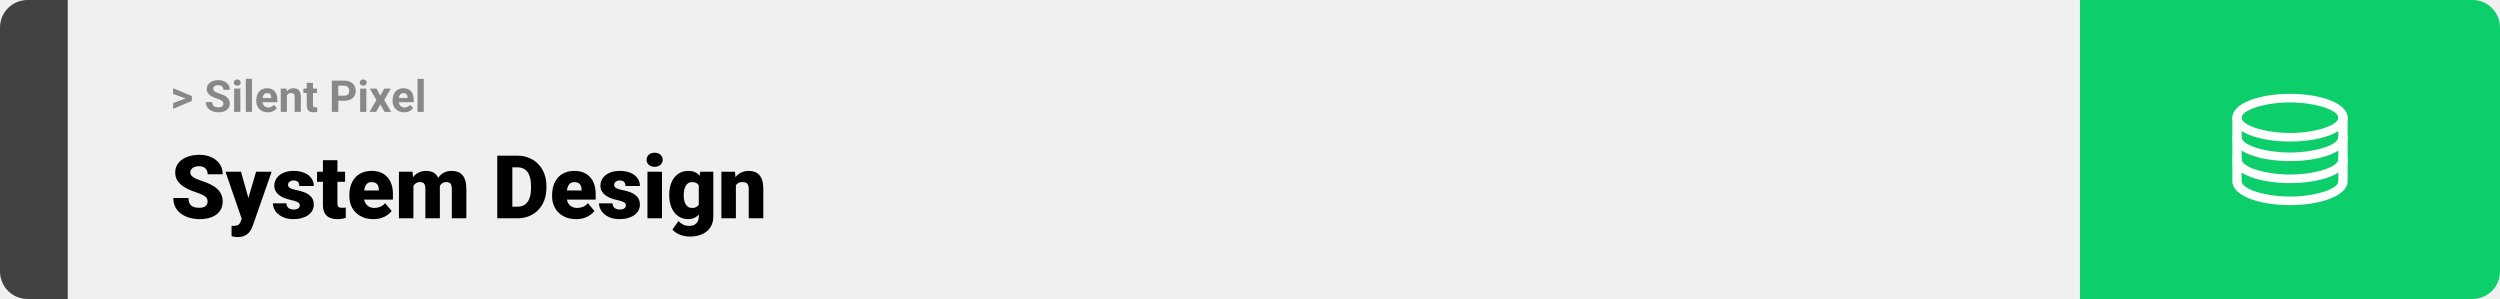
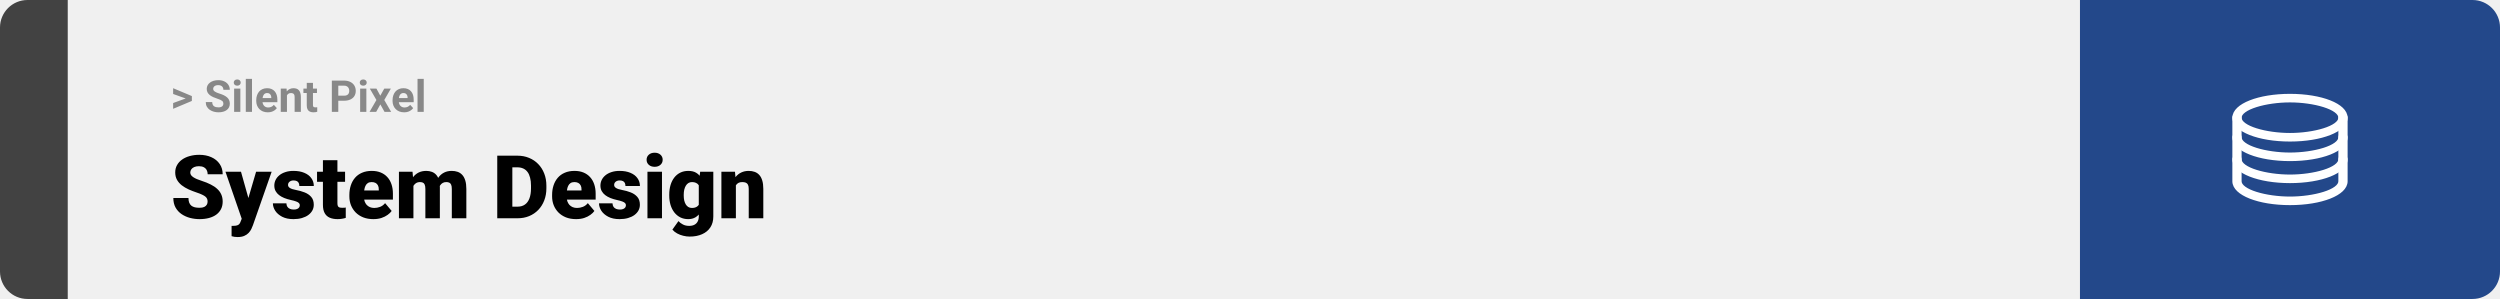
<svg xmlns="http://www.w3.org/2000/svg" width="1363" height="163" viewBox="0 0 1363 163" fill="none">
  <path d="M0 15C0 6.716 6.716 0 15 0H37V163H15C6.716 163 0 156.284 0 148V15Z" fill="#424242" />
  <rect width="1097" height="163" transform="translate(37)" fill="#F0F0F0" />
  <path d="M101.906 53.922L94.394 51.238V48.086L104.602 52.375V54.637L101.906 53.922ZM94.394 56.172L101.918 53.43L104.602 52.785V55.035L94.394 59.324V56.172ZM121.781 56.535C121.781 56.23 121.734 55.957 121.641 55.715C121.555 55.465 121.391 55.238 121.148 55.035C120.906 54.824 120.566 54.617 120.129 54.414C119.691 54.211 119.125 54 118.43 53.781C117.656 53.531 116.922 53.25 116.227 52.938C115.539 52.625 114.93 52.262 114.398 51.848C113.875 51.426 113.461 50.938 113.156 50.383C112.859 49.828 112.711 49.184 112.711 48.449C112.711 47.738 112.867 47.094 113.18 46.516C113.492 45.93 113.93 45.43 114.492 45.016C115.055 44.594 115.719 44.27 116.484 44.043C117.258 43.816 118.105 43.703 119.027 43.703C120.285 43.703 121.383 43.93 122.32 44.383C123.258 44.836 123.984 45.457 124.5 46.246C125.023 47.035 125.285 47.938 125.285 48.953H121.793C121.793 48.453 121.688 48.016 121.477 47.641C121.273 47.258 120.961 46.957 120.539 46.738C120.125 46.52 119.602 46.41 118.969 46.41C118.359 46.41 117.852 46.504 117.445 46.691C117.039 46.871 116.734 47.117 116.531 47.43C116.328 47.734 116.227 48.078 116.227 48.461C116.227 48.75 116.297 49.012 116.438 49.246C116.586 49.48 116.805 49.699 117.094 49.902C117.383 50.105 117.738 50.297 118.16 50.477C118.582 50.656 119.07 50.832 119.625 51.004C120.555 51.285 121.371 51.602 122.074 51.953C122.785 52.305 123.379 52.699 123.855 53.137C124.332 53.574 124.691 54.07 124.934 54.625C125.176 55.18 125.297 55.809 125.297 56.512C125.297 57.254 125.152 57.918 124.863 58.504C124.574 59.09 124.156 59.586 123.609 59.992C123.062 60.398 122.41 60.707 121.652 60.918C120.895 61.129 120.047 61.234 119.109 61.234C118.266 61.234 117.434 61.125 116.613 60.906C115.793 60.68 115.047 60.34 114.375 59.887C113.711 59.434 113.18 58.855 112.781 58.152C112.383 57.449 112.184 56.617 112.184 55.656H115.711C115.711 56.188 115.793 56.637 115.957 57.004C116.121 57.371 116.352 57.668 116.648 57.895C116.953 58.121 117.312 58.285 117.727 58.387C118.148 58.488 118.609 58.539 119.109 58.539C119.719 58.539 120.219 58.453 120.609 58.281C121.008 58.109 121.301 57.871 121.488 57.566C121.684 57.262 121.781 56.918 121.781 56.535ZM131.039 48.32V61H127.652V48.32H131.039ZM127.441 45.016C127.441 44.523 127.613 44.117 127.957 43.797C128.301 43.477 128.762 43.316 129.34 43.316C129.91 43.316 130.367 43.477 130.711 43.797C131.062 44.117 131.238 44.523 131.238 45.016C131.238 45.508 131.062 45.914 130.711 46.234C130.367 46.555 129.91 46.715 129.34 46.715C128.762 46.715 128.301 46.555 127.957 46.234C127.613 45.914 127.441 45.508 127.441 45.016ZM137.391 43V61H134.004V43H137.391ZM146.016 61.234C145.031 61.234 144.148 61.078 143.367 60.766C142.586 60.445 141.922 60.004 141.375 59.441C140.836 58.879 140.422 58.227 140.133 57.484C139.844 56.734 139.699 55.938 139.699 55.094V54.625C139.699 53.664 139.836 52.785 140.109 51.988C140.383 51.191 140.773 50.5 141.281 49.914C141.797 49.328 142.422 48.879 143.156 48.566C143.891 48.246 144.719 48.086 145.641 48.086C146.539 48.086 147.336 48.234 148.031 48.531C148.727 48.828 149.309 49.25 149.777 49.797C150.254 50.344 150.613 51 150.855 51.766C151.098 52.523 151.219 53.367 151.219 54.297V55.703H141.141V53.453H147.902V53.195C147.902 52.727 147.816 52.309 147.645 51.941C147.48 51.566 147.23 51.27 146.895 51.051C146.559 50.832 146.129 50.723 145.605 50.723C145.16 50.723 144.777 50.82 144.457 51.016C144.137 51.211 143.875 51.484 143.672 51.836C143.477 52.188 143.328 52.602 143.227 53.078C143.133 53.547 143.086 54.062 143.086 54.625V55.094C143.086 55.602 143.156 56.07 143.297 56.5C143.445 56.93 143.652 57.301 143.918 57.613C144.191 57.926 144.52 58.168 144.902 58.34C145.293 58.512 145.734 58.598 146.227 58.598C146.836 58.598 147.402 58.48 147.926 58.246C148.457 58.004 148.914 57.641 149.297 57.156L150.938 58.938C150.672 59.32 150.309 59.688 149.848 60.039C149.395 60.391 148.848 60.68 148.207 60.906C147.566 61.125 146.836 61.234 146.016 61.234ZM156.445 51.027V61H153.07V48.32H156.234L156.445 51.027ZM155.953 54.215H155.039C155.039 53.277 155.16 52.434 155.402 51.684C155.645 50.926 155.984 50.281 156.422 49.75C156.859 49.211 157.379 48.801 157.98 48.52C158.59 48.23 159.27 48.086 160.02 48.086C160.613 48.086 161.156 48.172 161.648 48.344C162.141 48.516 162.562 48.789 162.914 49.164C163.273 49.539 163.547 50.035 163.734 50.652C163.93 51.27 164.027 52.023 164.027 52.914V61H160.629V52.902C160.629 52.34 160.551 51.902 160.395 51.59C160.238 51.277 160.008 51.059 159.703 50.934C159.406 50.801 159.039 50.734 158.602 50.734C158.148 50.734 157.754 50.824 157.418 51.004C157.09 51.184 156.816 51.434 156.598 51.754C156.387 52.066 156.227 52.434 156.117 52.855C156.008 53.277 155.953 53.73 155.953 54.215ZM172.805 48.32V50.711H165.422V48.32H172.805ZM167.25 45.191H170.625V57.18C170.625 57.547 170.672 57.828 170.766 58.023C170.867 58.219 171.016 58.355 171.211 58.434C171.406 58.504 171.652 58.539 171.949 58.539C172.16 58.539 172.348 58.531 172.512 58.516C172.684 58.492 172.828 58.469 172.945 58.445L172.957 60.93C172.668 61.023 172.355 61.098 172.02 61.152C171.684 61.207 171.312 61.234 170.906 61.234C170.164 61.234 169.516 61.113 168.961 60.871C168.414 60.621 167.992 60.223 167.695 59.676C167.398 59.129 167.25 58.41 167.25 57.52V45.191ZM187.559 54.918H183.211V52.176H187.559C188.23 52.176 188.777 52.066 189.199 51.848C189.621 51.621 189.93 51.309 190.125 50.91C190.32 50.512 190.418 50.062 190.418 49.562C190.418 49.055 190.32 48.582 190.125 48.145C189.93 47.707 189.621 47.355 189.199 47.09C188.777 46.824 188.23 46.691 187.559 46.691H184.43V61H180.914V43.938H187.559C188.895 43.938 190.039 44.18 190.992 44.664C191.953 45.141 192.688 45.801 193.195 46.645C193.703 47.488 193.957 48.453 193.957 49.539C193.957 50.641 193.703 51.594 193.195 52.398C192.688 53.203 191.953 53.824 190.992 54.262C190.039 54.699 188.895 54.918 187.559 54.918ZM199.734 48.32V61H196.348V48.32H199.734ZM196.137 45.016C196.137 44.523 196.309 44.117 196.652 43.797C196.996 43.477 197.457 43.316 198.035 43.316C198.605 43.316 199.062 43.477 199.406 43.797C199.758 44.117 199.934 44.523 199.934 45.016C199.934 45.508 199.758 45.914 199.406 46.234C199.062 46.555 198.605 46.715 198.035 46.715C197.457 46.715 196.996 46.555 196.652 46.234C196.309 45.914 196.137 45.508 196.137 45.016ZM205.242 48.32L207.34 52.176L209.496 48.32H213.094L209.508 54.52L213.258 61H209.648L207.363 56.922L205.078 61H201.469L205.219 54.52L201.633 48.32H205.242ZM220.336 61.234C219.352 61.234 218.469 61.078 217.688 60.766C216.906 60.445 216.242 60.004 215.695 59.441C215.156 58.879 214.742 58.227 214.453 57.484C214.164 56.734 214.02 55.938 214.02 55.094V54.625C214.02 53.664 214.156 52.785 214.43 51.988C214.703 51.191 215.094 50.5 215.602 49.914C216.117 49.328 216.742 48.879 217.477 48.566C218.211 48.246 219.039 48.086 219.961 48.086C220.859 48.086 221.656 48.234 222.352 48.531C223.047 48.828 223.629 49.25 224.098 49.797C224.574 50.344 224.934 51 225.176 51.766C225.418 52.523 225.539 53.367 225.539 54.297V55.703H215.461V53.453H222.223V53.195C222.223 52.727 222.137 52.309 221.965 51.941C221.801 51.566 221.551 51.27 221.215 51.051C220.879 50.832 220.449 50.723 219.926 50.723C219.48 50.723 219.098 50.82 218.777 51.016C218.457 51.211 218.195 51.484 217.992 51.836C217.797 52.188 217.648 52.602 217.547 53.078C217.453 53.547 217.406 54.062 217.406 54.625V55.094C217.406 55.602 217.477 56.07 217.617 56.5C217.766 56.93 217.973 57.301 218.238 57.613C218.512 57.926 218.84 58.168 219.223 58.34C219.613 58.512 220.055 58.598 220.547 58.598C221.156 58.598 221.723 58.48 222.246 58.246C222.777 58.004 223.234 57.641 223.617 57.156L225.258 58.938C224.992 59.32 224.629 59.688 224.168 60.039C223.715 60.391 223.168 60.68 222.527 60.906C221.887 61.125 221.156 61.234 220.336 61.234ZM231.023 43V61H227.637V43H231.023Z" fill="#888888" />
  <path d="M113.18 109.93C113.18 109.398 113.102 108.922 112.945 108.5C112.789 108.062 112.5 107.656 112.078 107.281C111.656 106.906 111.047 106.531 110.25 106.156C109.469 105.766 108.438 105.359 107.156 104.938C105.656 104.438 104.211 103.875 102.82 103.25C101.43 102.609 100.188 101.867 99.094 101.023C98 100.164 97.133 99.164 96.492 98.023C95.852 96.867 95.531 95.523 95.531 93.992C95.531 92.523 95.859 91.203 96.516 90.031C97.172 88.844 98.086 87.836 99.258 87.008C100.445 86.164 101.836 85.523 103.43 85.086C105.023 84.633 106.766 84.406 108.656 84.406C111.156 84.406 113.359 84.844 115.266 85.719C117.188 86.578 118.688 87.805 119.766 89.398C120.859 90.977 121.406 92.844 121.406 95H113.227C113.227 94.141 113.047 93.383 112.688 92.727C112.344 92.07 111.82 91.555 111.117 91.18C110.414 90.805 109.531 90.617 108.469 90.617C107.438 90.617 106.57 90.773 105.867 91.086C105.164 91.398 104.633 91.82 104.273 92.352C103.914 92.867 103.734 93.438 103.734 94.062C103.734 94.578 103.875 95.047 104.156 95.469C104.453 95.875 104.867 96.258 105.398 96.617C105.945 96.977 106.602 97.32 107.367 97.648C108.148 97.977 109.023 98.297 109.992 98.609C111.805 99.188 113.414 99.836 114.82 100.555C116.242 101.258 117.438 102.062 118.406 102.969C119.391 103.859 120.133 104.875 120.633 106.016C121.148 107.156 121.406 108.445 121.406 109.883C121.406 111.414 121.109 112.773 120.516 113.961C119.922 115.148 119.07 116.156 117.961 116.984C116.852 117.797 115.523 118.414 113.977 118.836C112.43 119.258 110.703 119.469 108.797 119.469C107.047 119.469 105.32 119.25 103.617 118.812C101.93 118.359 100.398 117.672 99.023 116.75C97.648 115.812 96.547 114.617 95.719 113.164C94.906 111.695 94.5 109.953 94.5 107.938H102.75C102.75 108.938 102.883 109.781 103.148 110.469C103.414 111.156 103.805 111.711 104.32 112.133C104.836 112.539 105.469 112.836 106.219 113.023C106.969 113.195 107.828 113.281 108.797 113.281C109.844 113.281 110.688 113.133 111.328 112.836C111.969 112.523 112.438 112.117 112.734 111.617C113.031 111.102 113.18 110.539 113.18 109.93ZM133.055 116.023L139.617 93.641H148.102L137.906 122.773C137.688 123.414 137.398 124.102 137.039 124.836C136.68 125.586 136.188 126.297 135.562 126.969C134.938 127.641 134.133 128.188 133.148 128.609C132.18 129.031 130.977 129.242 129.539 129.242C128.773 129.242 128.211 129.203 127.852 129.125C127.508 129.062 126.977 128.945 126.258 128.773V123.125C126.461 123.125 126.633 123.125 126.773 123.125C126.93 123.125 127.102 123.125 127.289 123.125C128.133 123.125 128.805 123.039 129.305 122.867C129.82 122.695 130.211 122.445 130.477 122.117C130.758 121.789 130.977 121.391 131.133 120.922L133.055 116.023ZM131.391 93.641L136.383 111.383L137.25 119.75H131.953L122.93 93.641H131.391ZM163.453 111.875C163.453 111.438 163.305 111.062 163.008 110.75C162.727 110.422 162.227 110.125 161.508 109.859C160.789 109.578 159.781 109.297 158.484 109.016C157.25 108.75 156.086 108.398 154.992 107.961C153.914 107.523 152.969 106.992 152.156 106.367C151.344 105.742 150.703 105 150.234 104.141C149.781 103.281 149.555 102.297 149.555 101.188C149.555 100.109 149.781 99.094 150.234 98.141C150.703 97.172 151.383 96.32 152.273 95.586C153.18 94.836 154.281 94.25 155.578 93.828C156.875 93.391 158.352 93.172 160.008 93.172C162.289 93.172 164.258 93.523 165.914 94.227C167.57 94.914 168.844 95.883 169.734 97.133C170.641 98.367 171.094 99.797 171.094 101.422H163.195C163.195 100.781 163.086 100.234 162.867 99.781C162.664 99.328 162.328 98.984 161.859 98.75C161.391 98.5 160.766 98.375 159.984 98.375C159.438 98.375 158.938 98.477 158.484 98.68C158.047 98.883 157.695 99.164 157.43 99.523C157.164 99.883 157.031 100.305 157.031 100.789C157.031 101.133 157.109 101.445 157.266 101.727C157.438 101.992 157.695 102.242 158.039 102.477C158.383 102.695 158.82 102.898 159.352 103.086C159.883 103.258 160.523 103.414 161.273 103.555C162.977 103.867 164.57 104.312 166.055 104.891C167.539 105.469 168.742 106.289 169.664 107.352C170.602 108.414 171.07 109.844 171.07 111.641C171.07 112.766 170.812 113.805 170.297 114.758C169.781 115.695 169.039 116.523 168.07 117.242C167.102 117.945 165.938 118.492 164.578 118.883C163.219 119.273 161.688 119.469 159.984 119.469C157.562 119.469 155.516 119.039 153.844 118.18C152.172 117.305 150.906 116.211 150.047 114.898C149.203 113.57 148.781 112.227 148.781 110.867H156.141C156.172 111.648 156.359 112.289 156.703 112.789C157.062 113.289 157.539 113.656 158.133 113.891C158.727 114.125 159.414 114.242 160.195 114.242C160.914 114.242 161.508 114.141 161.977 113.938C162.461 113.734 162.828 113.461 163.078 113.117C163.328 112.758 163.453 112.344 163.453 111.875ZM188.133 93.641V99.125H172.852V93.641H188.133ZM176.062 87.336H183.961V110.727C183.961 111.398 184.039 111.922 184.195 112.297C184.352 112.656 184.617 112.914 184.992 113.07C185.383 113.211 185.898 113.281 186.539 113.281C186.992 113.281 187.367 113.273 187.664 113.258C187.961 113.227 188.242 113.188 188.508 113.141V118.789C187.836 119.008 187.133 119.172 186.398 119.281C185.664 119.406 184.883 119.469 184.055 119.469C182.367 119.469 180.922 119.203 179.719 118.672C178.531 118.141 177.625 117.305 177 116.164C176.375 115.023 176.062 113.539 176.062 111.711V87.336ZM203.555 119.469C201.492 119.469 199.648 119.148 198.023 118.508C196.398 117.852 195.023 116.953 193.898 115.812C192.789 114.672 191.938 113.359 191.344 111.875C190.766 110.391 190.477 108.82 190.477 107.164V106.273C190.477 104.414 190.734 102.695 191.25 101.117C191.766 99.523 192.531 98.133 193.547 96.945C194.562 95.758 195.836 94.836 197.367 94.18C198.898 93.508 200.68 93.172 202.711 93.172C204.508 93.172 206.117 93.461 207.539 94.039C208.961 94.617 210.164 95.445 211.148 96.523C212.148 97.602 212.906 98.906 213.422 100.438C213.953 101.969 214.219 103.688 214.219 105.594V108.805H193.5V103.859H206.508V103.25C206.523 102.406 206.375 101.688 206.062 101.094C205.766 100.5 205.328 100.047 204.75 99.734C204.172 99.422 203.469 99.266 202.641 99.266C201.781 99.266 201.07 99.453 200.508 99.828C199.961 100.203 199.531 100.719 199.219 101.375C198.922 102.016 198.711 102.758 198.586 103.602C198.461 104.445 198.398 105.336 198.398 106.273V107.164C198.398 108.102 198.523 108.953 198.773 109.719C199.039 110.484 199.414 111.141 199.898 111.688C200.398 112.219 200.992 112.633 201.68 112.93C202.383 113.227 203.18 113.375 204.07 113.375C205.148 113.375 206.211 113.172 207.258 112.766C208.305 112.359 209.203 111.688 209.953 110.75L213.539 115.016C213.023 115.75 212.289 116.461 211.336 117.148C210.398 117.836 209.273 118.398 207.961 118.836C206.648 119.258 205.18 119.469 203.555 119.469ZM225.398 99.008V119H217.5V93.641H224.906L225.398 99.008ZM224.438 105.453L222.633 105.5C222.633 103.719 222.844 102.078 223.266 100.578C223.688 99.078 224.312 97.773 225.141 96.664C225.969 95.555 226.984 94.695 228.188 94.086C229.406 93.477 230.812 93.172 232.406 93.172C233.516 93.172 234.523 93.344 235.43 93.688C236.336 94.016 237.117 94.539 237.773 95.258C238.43 95.961 238.93 96.883 239.273 98.023C239.633 99.148 239.812 100.5 239.812 102.078V119H231.914V103.086C231.914 102.008 231.789 101.195 231.539 100.648C231.305 100.102 230.961 99.734 230.508 99.547C230.055 99.359 229.5 99.266 228.844 99.266C228.156 99.266 227.539 99.422 226.992 99.734C226.445 100.047 225.977 100.484 225.586 101.047C225.211 101.594 224.922 102.242 224.719 102.992C224.531 103.742 224.438 104.562 224.438 105.453ZM238.922 105.453L236.719 105.5C236.719 103.719 236.914 102.078 237.305 100.578C237.711 99.078 238.312 97.773 239.109 96.664C239.922 95.555 240.93 94.695 242.133 94.086C243.336 93.477 244.734 93.172 246.328 93.172C247.484 93.172 248.547 93.344 249.516 93.688C250.484 94.031 251.32 94.586 252.023 95.352C252.727 96.117 253.273 97.133 253.664 98.398C254.055 99.648 254.25 101.195 254.25 103.039V119H246.328V103.039C246.328 101.992 246.203 101.203 245.953 100.672C245.719 100.125 245.375 99.758 244.922 99.57C244.469 99.367 243.93 99.266 243.305 99.266C242.555 99.266 241.906 99.422 241.359 99.734C240.812 100.047 240.352 100.484 239.977 101.047C239.617 101.594 239.352 102.242 239.18 102.992C239.008 103.742 238.922 104.562 238.922 105.453ZM282.188 119H274.617L274.664 112.672H282.188C283.75 112.672 285.07 112.297 286.148 111.547C287.242 110.797 288.07 109.68 288.633 108.195C289.211 106.695 289.5 104.852 289.5 102.664V101.188C289.5 99.547 289.336 98.109 289.008 96.875C288.695 95.625 288.227 94.586 287.602 93.758C286.977 92.914 286.195 92.281 285.258 91.859C284.336 91.438 283.273 91.227 282.07 91.227H274.477V84.875H282.07C284.383 84.875 286.5 85.273 288.422 86.07C290.359 86.852 292.031 87.977 293.438 89.445C294.859 90.898 295.953 92.625 296.719 94.625C297.5 96.609 297.891 98.812 297.891 101.234V102.664C297.891 105.07 297.5 107.273 296.719 109.273C295.953 111.273 294.867 113 293.461 114.453C292.055 115.906 290.391 117.031 288.469 117.828C286.562 118.609 284.469 119 282.188 119ZM279.328 84.875V119H271.102V84.875H279.328ZM314.086 119.469C312.023 119.469 310.18 119.148 308.555 118.508C306.93 117.852 305.555 116.953 304.43 115.812C303.32 114.672 302.469 113.359 301.875 111.875C301.297 110.391 301.008 108.82 301.008 107.164V106.273C301.008 104.414 301.266 102.695 301.781 101.117C302.297 99.523 303.062 98.133 304.078 96.945C305.094 95.758 306.367 94.836 307.898 94.18C309.43 93.508 311.211 93.172 313.242 93.172C315.039 93.172 316.648 93.461 318.07 94.039C319.492 94.617 320.695 95.445 321.68 96.523C322.68 97.602 323.438 98.906 323.953 100.438C324.484 101.969 324.75 103.688 324.75 105.594V108.805H304.031V103.859H317.039V103.25C317.055 102.406 316.906 101.688 316.594 101.094C316.297 100.5 315.859 100.047 315.281 99.734C314.703 99.422 314 99.266 313.172 99.266C312.312 99.266 311.602 99.453 311.039 99.828C310.492 100.203 310.062 100.719 309.75 101.375C309.453 102.016 309.242 102.758 309.117 103.602C308.992 104.445 308.93 105.336 308.93 106.273V107.164C308.93 108.102 309.055 108.953 309.305 109.719C309.57 110.484 309.945 111.141 310.43 111.688C310.93 112.219 311.523 112.633 312.211 112.93C312.914 113.227 313.711 113.375 314.602 113.375C315.68 113.375 316.742 113.172 317.789 112.766C318.836 112.359 319.734 111.688 320.484 110.75L324.07 115.016C323.555 115.75 322.82 116.461 321.867 117.148C320.93 117.836 319.805 118.398 318.492 118.836C317.18 119.258 315.711 119.469 314.086 119.469ZM341.25 111.875C341.25 111.438 341.102 111.062 340.805 110.75C340.523 110.422 340.023 110.125 339.305 109.859C338.586 109.578 337.578 109.297 336.281 109.016C335.047 108.75 333.883 108.398 332.789 107.961C331.711 107.523 330.766 106.992 329.953 106.367C329.141 105.742 328.5 105 328.031 104.141C327.578 103.281 327.352 102.297 327.352 101.188C327.352 100.109 327.578 99.094 328.031 98.141C328.5 97.172 329.18 96.32 330.07 95.586C330.977 94.836 332.078 94.25 333.375 93.828C334.672 93.391 336.148 93.172 337.805 93.172C340.086 93.172 342.055 93.523 343.711 94.227C345.367 94.914 346.641 95.883 347.531 97.133C348.438 98.367 348.891 99.797 348.891 101.422H340.992C340.992 100.781 340.883 100.234 340.664 99.781C340.461 99.328 340.125 98.984 339.656 98.75C339.188 98.5 338.562 98.375 337.781 98.375C337.234 98.375 336.734 98.477 336.281 98.68C335.844 98.883 335.492 99.164 335.227 99.523C334.961 99.883 334.828 100.305 334.828 100.789C334.828 101.133 334.906 101.445 335.062 101.727C335.234 101.992 335.492 102.242 335.836 102.477C336.18 102.695 336.617 102.898 337.148 103.086C337.68 103.258 338.32 103.414 339.07 103.555C340.773 103.867 342.367 104.312 343.852 104.891C345.336 105.469 346.539 106.289 347.461 107.352C348.398 108.414 348.867 109.844 348.867 111.641C348.867 112.766 348.609 113.805 348.094 114.758C347.578 115.695 346.836 116.523 345.867 117.242C344.898 117.945 343.734 118.492 342.375 118.883C341.016 119.273 339.484 119.469 337.781 119.469C335.359 119.469 333.312 119.039 331.641 118.18C329.969 117.305 328.703 116.211 327.844 114.898C327 113.57 326.578 112.227 326.578 110.867H333.938C333.969 111.648 334.156 112.289 334.5 112.789C334.859 113.289 335.336 113.656 335.93 113.891C336.523 114.125 337.211 114.242 337.992 114.242C338.711 114.242 339.305 114.141 339.773 113.938C340.258 113.734 340.625 113.461 340.875 113.117C341.125 112.758 341.25 112.344 341.25 111.875ZM360.914 93.641V119H352.992V93.641H360.914ZM352.523 87.102C352.523 85.977 352.93 85.055 353.742 84.336C354.555 83.617 355.609 83.258 356.906 83.258C358.203 83.258 359.258 83.617 360.07 84.336C360.883 85.055 361.289 85.977 361.289 87.102C361.289 88.227 360.883 89.148 360.07 89.867C359.258 90.586 358.203 90.945 356.906 90.945C355.609 90.945 354.555 90.586 353.742 89.867C352.93 89.148 352.523 88.227 352.523 87.102ZM381.727 93.641H388.898V118.016C388.898 120.359 388.359 122.344 387.281 123.969C386.203 125.609 384.695 126.852 382.758 127.695C380.836 128.555 378.586 128.984 376.008 128.984C374.867 128.984 373.703 128.836 372.516 128.539C371.328 128.258 370.219 127.836 369.188 127.273C368.156 126.711 367.289 126.016 366.586 125.188L369.891 120.547C370.531 121.266 371.336 121.875 372.305 122.375C373.273 122.891 374.414 123.148 375.727 123.148C376.867 123.148 377.82 122.945 378.586 122.539C379.367 122.133 379.961 121.539 380.367 120.758C380.773 119.992 380.977 119.062 380.977 117.969V99.641L381.727 93.641ZM364.875 106.625V106.133C364.875 104.211 365.109 102.461 365.578 100.883C366.062 99.289 366.75 97.922 367.641 96.781C368.547 95.625 369.641 94.734 370.922 94.109C372.203 93.484 373.648 93.172 375.258 93.172C376.992 93.172 378.414 93.508 379.523 94.18C380.648 94.836 381.547 95.758 382.219 96.945C382.906 98.133 383.438 99.523 383.812 101.117C384.203 102.695 384.531 104.398 384.797 106.227V106.812C384.531 108.531 384.164 110.156 383.695 111.688C383.242 113.203 382.648 114.547 381.914 115.719C381.18 116.891 380.258 117.812 379.148 118.484C378.055 119.141 376.742 119.469 375.211 119.469C373.617 119.469 372.18 119.148 370.898 118.508C369.633 117.867 368.547 116.969 367.641 115.812C366.75 114.656 366.062 113.297 365.578 111.734C365.109 110.172 364.875 108.469 364.875 106.625ZM372.773 106.133V106.625C372.773 107.578 372.859 108.461 373.031 109.273C373.219 110.086 373.5 110.805 373.875 111.43C374.25 112.039 374.711 112.516 375.258 112.859C375.82 113.203 376.477 113.375 377.227 113.375C378.367 113.375 379.289 113.133 379.992 112.648C380.695 112.164 381.203 111.477 381.516 110.586C381.828 109.695 381.961 108.648 381.914 107.445V105.594C381.945 104.562 381.875 103.656 381.703 102.875C381.531 102.078 381.258 101.414 380.883 100.883C380.523 100.352 380.039 99.953 379.43 99.688C378.836 99.406 378.117 99.266 377.273 99.266C376.539 99.266 375.891 99.438 375.328 99.781C374.766 100.125 374.297 100.609 373.922 101.234C373.547 101.844 373.258 102.57 373.055 103.414C372.867 104.242 372.773 105.148 372.773 106.133ZM401.203 99.055V119H393.305V93.641H400.711L401.203 99.055ZM400.266 105.453L398.414 105.5C398.414 103.562 398.648 101.836 399.117 100.32C399.586 98.789 400.25 97.492 401.109 96.43C401.969 95.367 402.992 94.562 404.18 94.016C405.383 93.453 406.719 93.172 408.188 93.172C409.359 93.172 410.43 93.344 411.398 93.688C412.383 94.031 413.227 94.586 413.93 95.352C414.648 96.117 415.195 97.133 415.57 98.398C415.961 99.648 416.156 101.195 416.156 103.039V119H408.211V103.016C408.211 102 408.07 101.227 407.789 100.695C407.508 100.148 407.102 99.773 406.57 99.57C406.039 99.367 405.391 99.266 404.625 99.266C403.812 99.266 403.125 99.422 402.562 99.734C402 100.047 401.547 100.484 401.203 101.047C400.875 101.594 400.633 102.242 400.477 102.992C400.336 103.742 400.266 104.562 400.266 105.453Z" fill="black" />
-   <path d="M1134 0H1348C1356.28 0 1363 6.716 1363 15V148C1363 156.284 1356.28 163 1348 163H1134V0Z" fill="#0CCE6B" />
+   <path d="M1134 0H1348C1356.28 0 1363 6.716 1363 15V148C1363 156.284 1356.28 163 1348 163H1134V0Z" fill="#23488A" />
  <path d="M1217.58 64.167C1217.58 66.028 1218.51 67.742 1220.09 69.243C1221.67 70.743 1223.94 72.062 1226.71 73.155C1232.26 75.343 1239.93 76.667 1248.5 76.667C1257.07 76.667 1264.74 75.343 1270.29 73.155C1273.06 72.062 1275.33 70.743 1276.91 69.243C1278.49 67.742 1279.42 66.028 1279.42 64.167C1279.42 62.305 1278.49 60.591 1276.91 59.09C1275.33 57.59 1273.06 56.271 1270.29 55.178C1264.74 52.99 1257.07 51.667 1248.5 51.667C1239.93 51.667 1232.26 52.99 1226.71 55.178C1223.94 56.271 1221.67 57.59 1220.09 59.09C1218.51 60.591 1217.58 62.305 1217.58 64.167ZM1221.62 64.167C1221.62 63.028 1222.37 61.888 1223.88 60.792C1225.37 59.704 1227.52 58.729 1230.11 57.914C1235.28 56.286 1242.07 55.333 1248.5 55.333C1254.93 55.333 1261.72 56.286 1266.89 57.914C1269.48 58.729 1271.63 59.704 1273.12 60.792C1274.63 61.888 1275.37 63.028 1275.37 64.167C1275.37 65.305 1274.63 66.445 1273.12 67.541C1271.63 68.629 1269.48 69.604 1266.89 70.419C1261.72 72.047 1254.93 73 1248.5 73C1242.07 73 1235.28 72.047 1230.11 70.419C1227.52 69.604 1225.37 68.629 1223.88 67.541C1222.37 66.445 1221.62 65.305 1221.62 64.167Z" fill="white" stroke="white" />
  <path d="M1217.58 74.833C1217.58 76.695 1218.51 78.409 1220.09 79.91C1221.67 81.409 1223.94 82.729 1226.71 83.822C1232.26 86.01 1239.93 87.333 1248.5 87.333C1257.07 87.333 1264.74 86.01 1270.29 83.822C1273.06 82.729 1275.33 81.409 1276.91 79.91C1278.49 78.409 1279.42 76.695 1279.42 74.833V64.167C1279.42 63.658 1279.19 63.185 1278.8 62.848C1278.42 62.513 1277.91 62.333 1277.4 62.333C1276.88 62.333 1276.37 62.513 1275.99 62.848C1275.61 63.185 1275.37 63.658 1275.37 64.167V74.833C1275.37 75.972 1274.63 77.112 1273.12 78.208C1271.63 79.296 1269.48 80.271 1266.89 81.086C1261.72 82.714 1254.93 83.667 1248.5 83.667C1242.07 83.667 1235.28 82.714 1230.11 81.086C1227.52 80.271 1225.37 79.296 1223.88 78.208C1222.37 77.112 1221.62 75.972 1221.62 74.833V64.167C1221.62 63.658 1221.39 63.185 1221.01 62.848C1220.63 62.513 1220.12 62.333 1219.6 62.333C1219.09 62.333 1218.58 62.513 1218.2 62.848C1217.81 63.185 1217.58 63.658 1217.58 64.167V74.833Z" fill="white" stroke="white" />
  <path d="M1217.58 86.833C1217.58 88.695 1218.51 90.409 1220.09 91.91C1221.67 93.409 1223.94 94.729 1226.71 95.822C1232.26 98.01 1239.93 99.333 1248.5 99.333C1257.07 99.333 1264.74 98.01 1270.29 95.822C1273.06 94.729 1275.33 93.409 1276.91 91.91C1278.49 90.409 1279.42 88.695 1279.42 86.833V74.833C1279.42 74.324 1279.19 73.852 1278.8 73.515C1278.42 73.179 1277.91 73 1277.4 73C1276.88 73 1276.37 73.179 1275.99 73.515C1275.61 73.852 1275.37 74.324 1275.37 74.833V86.833C1275.37 87.972 1274.63 89.112 1273.12 90.208C1271.63 91.296 1269.48 92.271 1266.89 93.086C1261.72 94.714 1254.93 95.667 1248.5 95.667C1242.07 95.667 1235.28 94.714 1230.11 93.086C1227.52 92.271 1225.37 91.296 1223.88 90.208C1222.37 89.112 1221.62 87.972 1221.62 86.833V74.833C1221.62 74.324 1221.39 73.852 1221.01 73.515C1220.63 73.179 1220.12 73 1219.6 73C1219.09 73 1218.58 73.179 1218.2 73.515C1217.81 73.852 1217.58 74.324 1217.58 74.833V86.833Z" fill="white" stroke="white" />
  <path d="M1217.58 98.833C1217.58 100.695 1218.51 102.409 1220.09 103.91C1221.67 105.41 1223.94 106.729 1226.71 107.822C1232.26 110.01 1239.93 111.333 1248.5 111.333C1257.07 111.333 1264.74 110.01 1270.29 107.822C1273.06 106.729 1275.33 105.41 1276.91 103.91C1278.49 102.409 1279.42 100.695 1279.42 98.833V86.833C1279.42 86.324 1279.19 85.852 1278.8 85.515C1278.42 85.179 1277.91 85 1277.4 85C1276.88 85 1276.37 85.179 1275.99 85.515C1275.61 85.852 1275.37 86.324 1275.37 86.833V98.833C1275.37 99.972 1274.63 101.112 1273.12 102.208C1271.63 103.296 1269.48 104.271 1266.89 105.086C1261.72 106.714 1254.93 107.667 1248.5 107.667C1242.07 107.667 1235.28 106.714 1230.11 105.086C1227.52 104.271 1225.37 103.296 1223.88 102.208C1222.37 101.112 1221.62 99.972 1221.62 98.833V86.833C1221.62 86.324 1221.39 85.852 1221.01 85.515C1220.63 85.179 1220.12 85 1219.6 85C1219.09 85 1218.58 85.179 1218.2 85.515C1217.81 85.852 1217.58 86.324 1217.58 86.833V98.833Z" fill="white" stroke="white" />
</svg>
